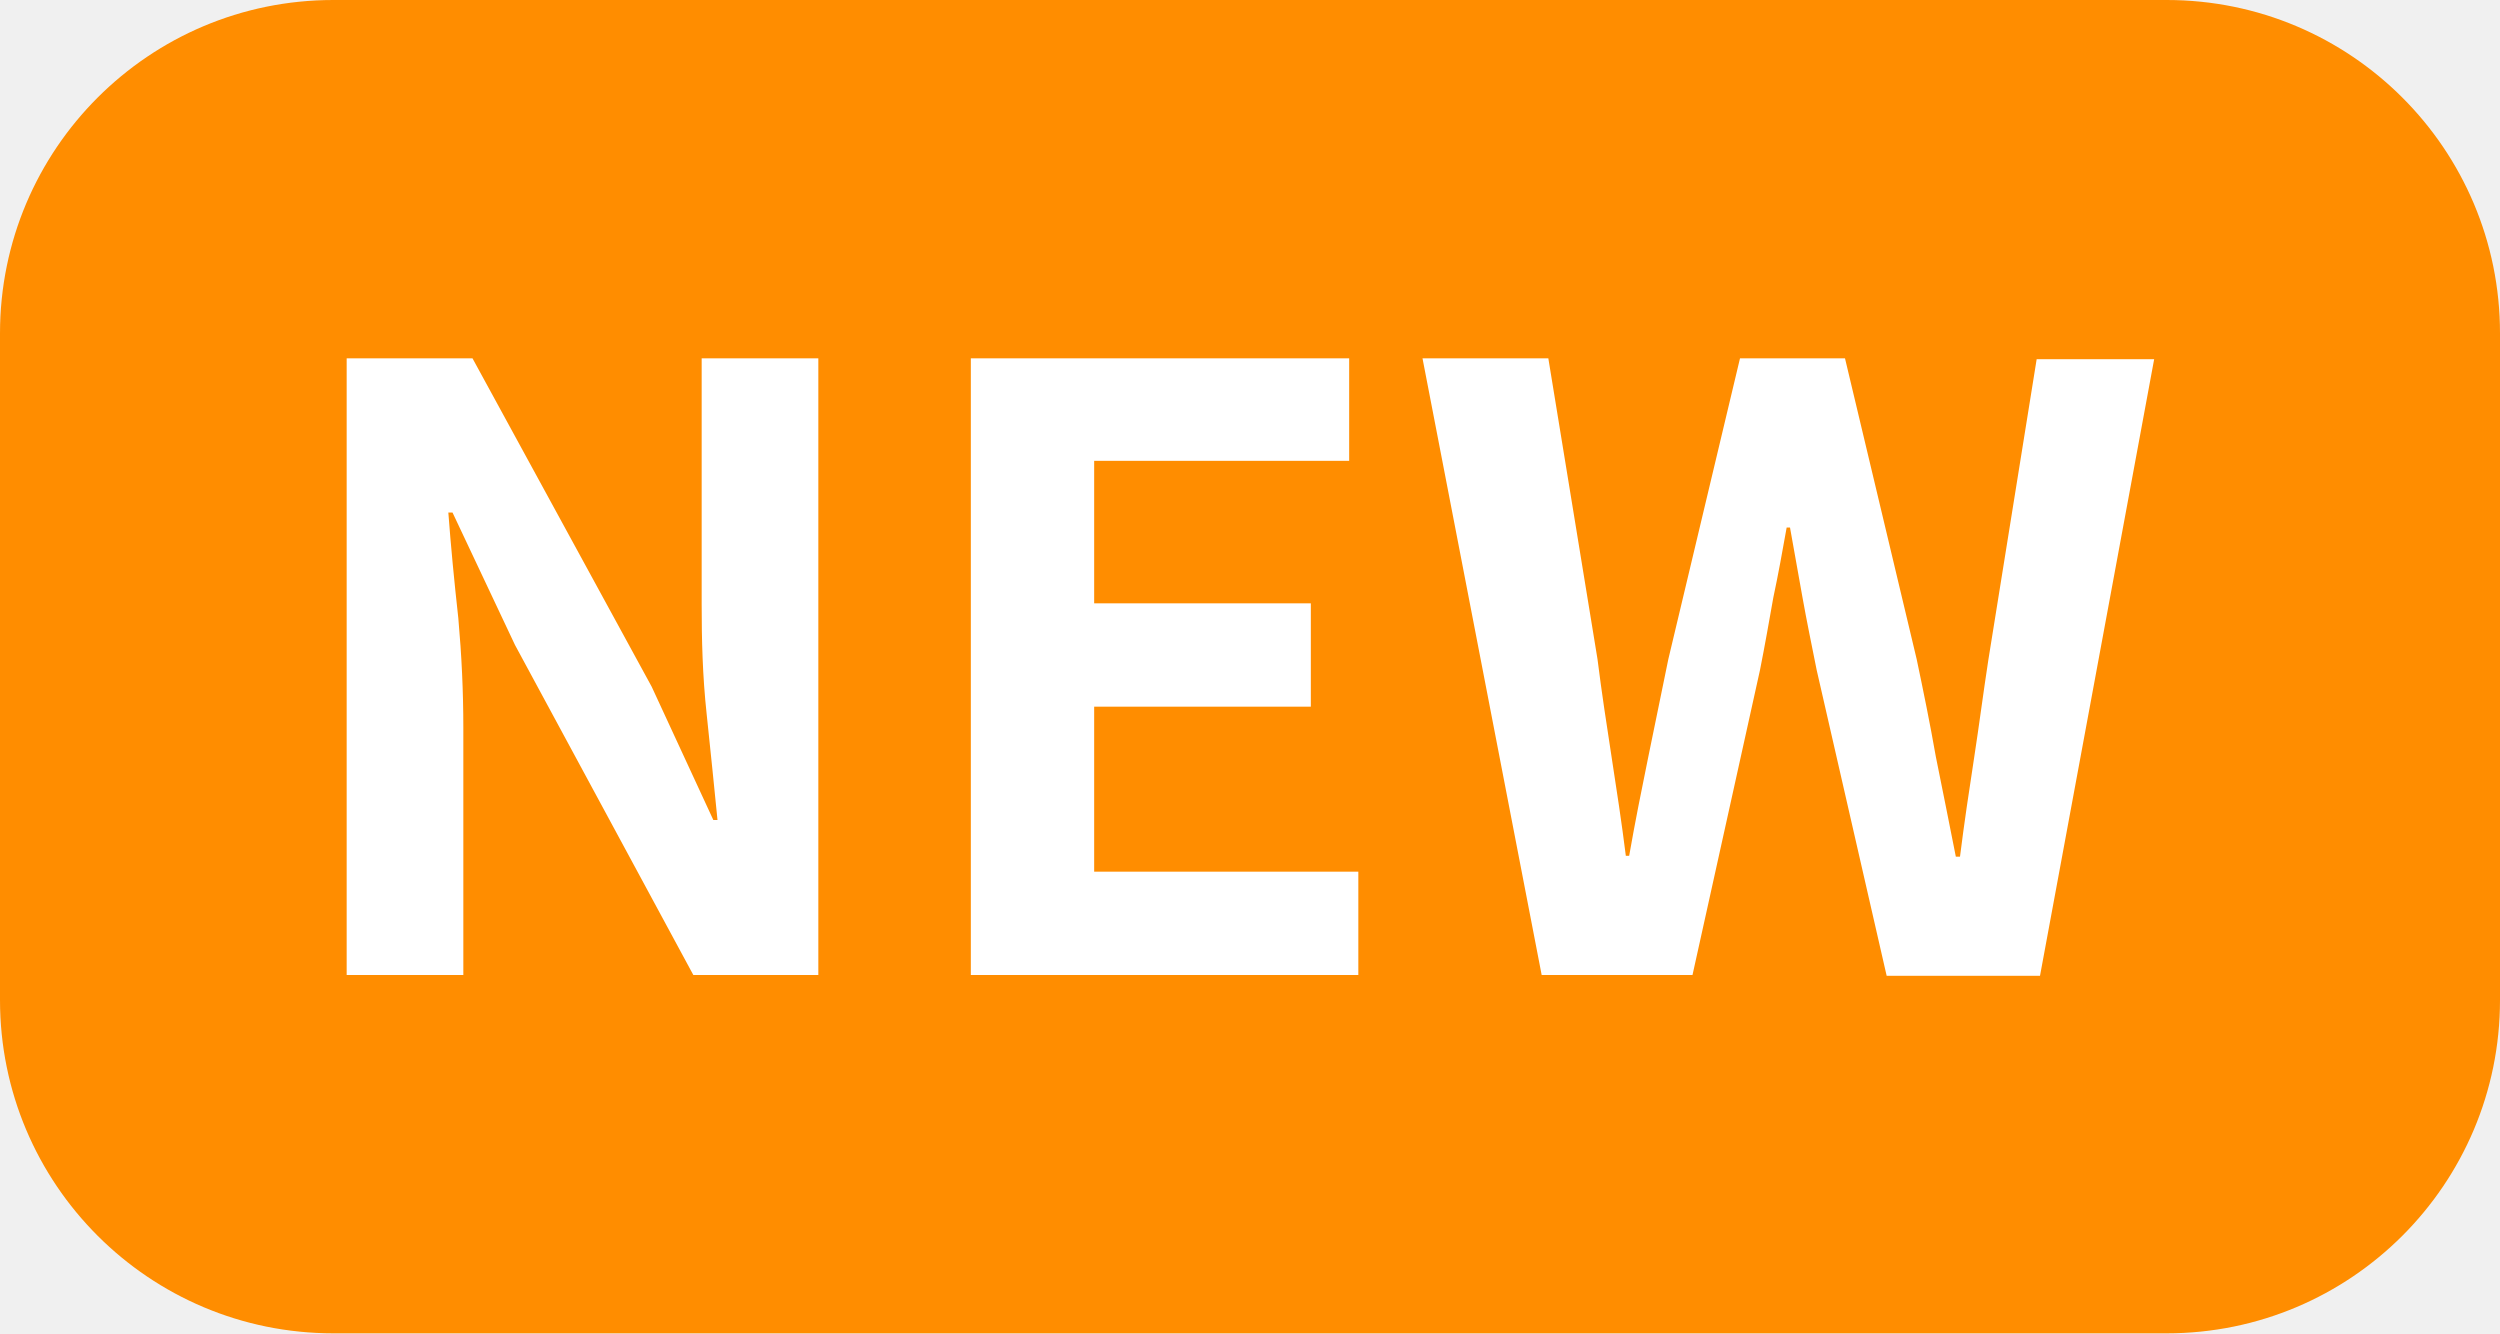
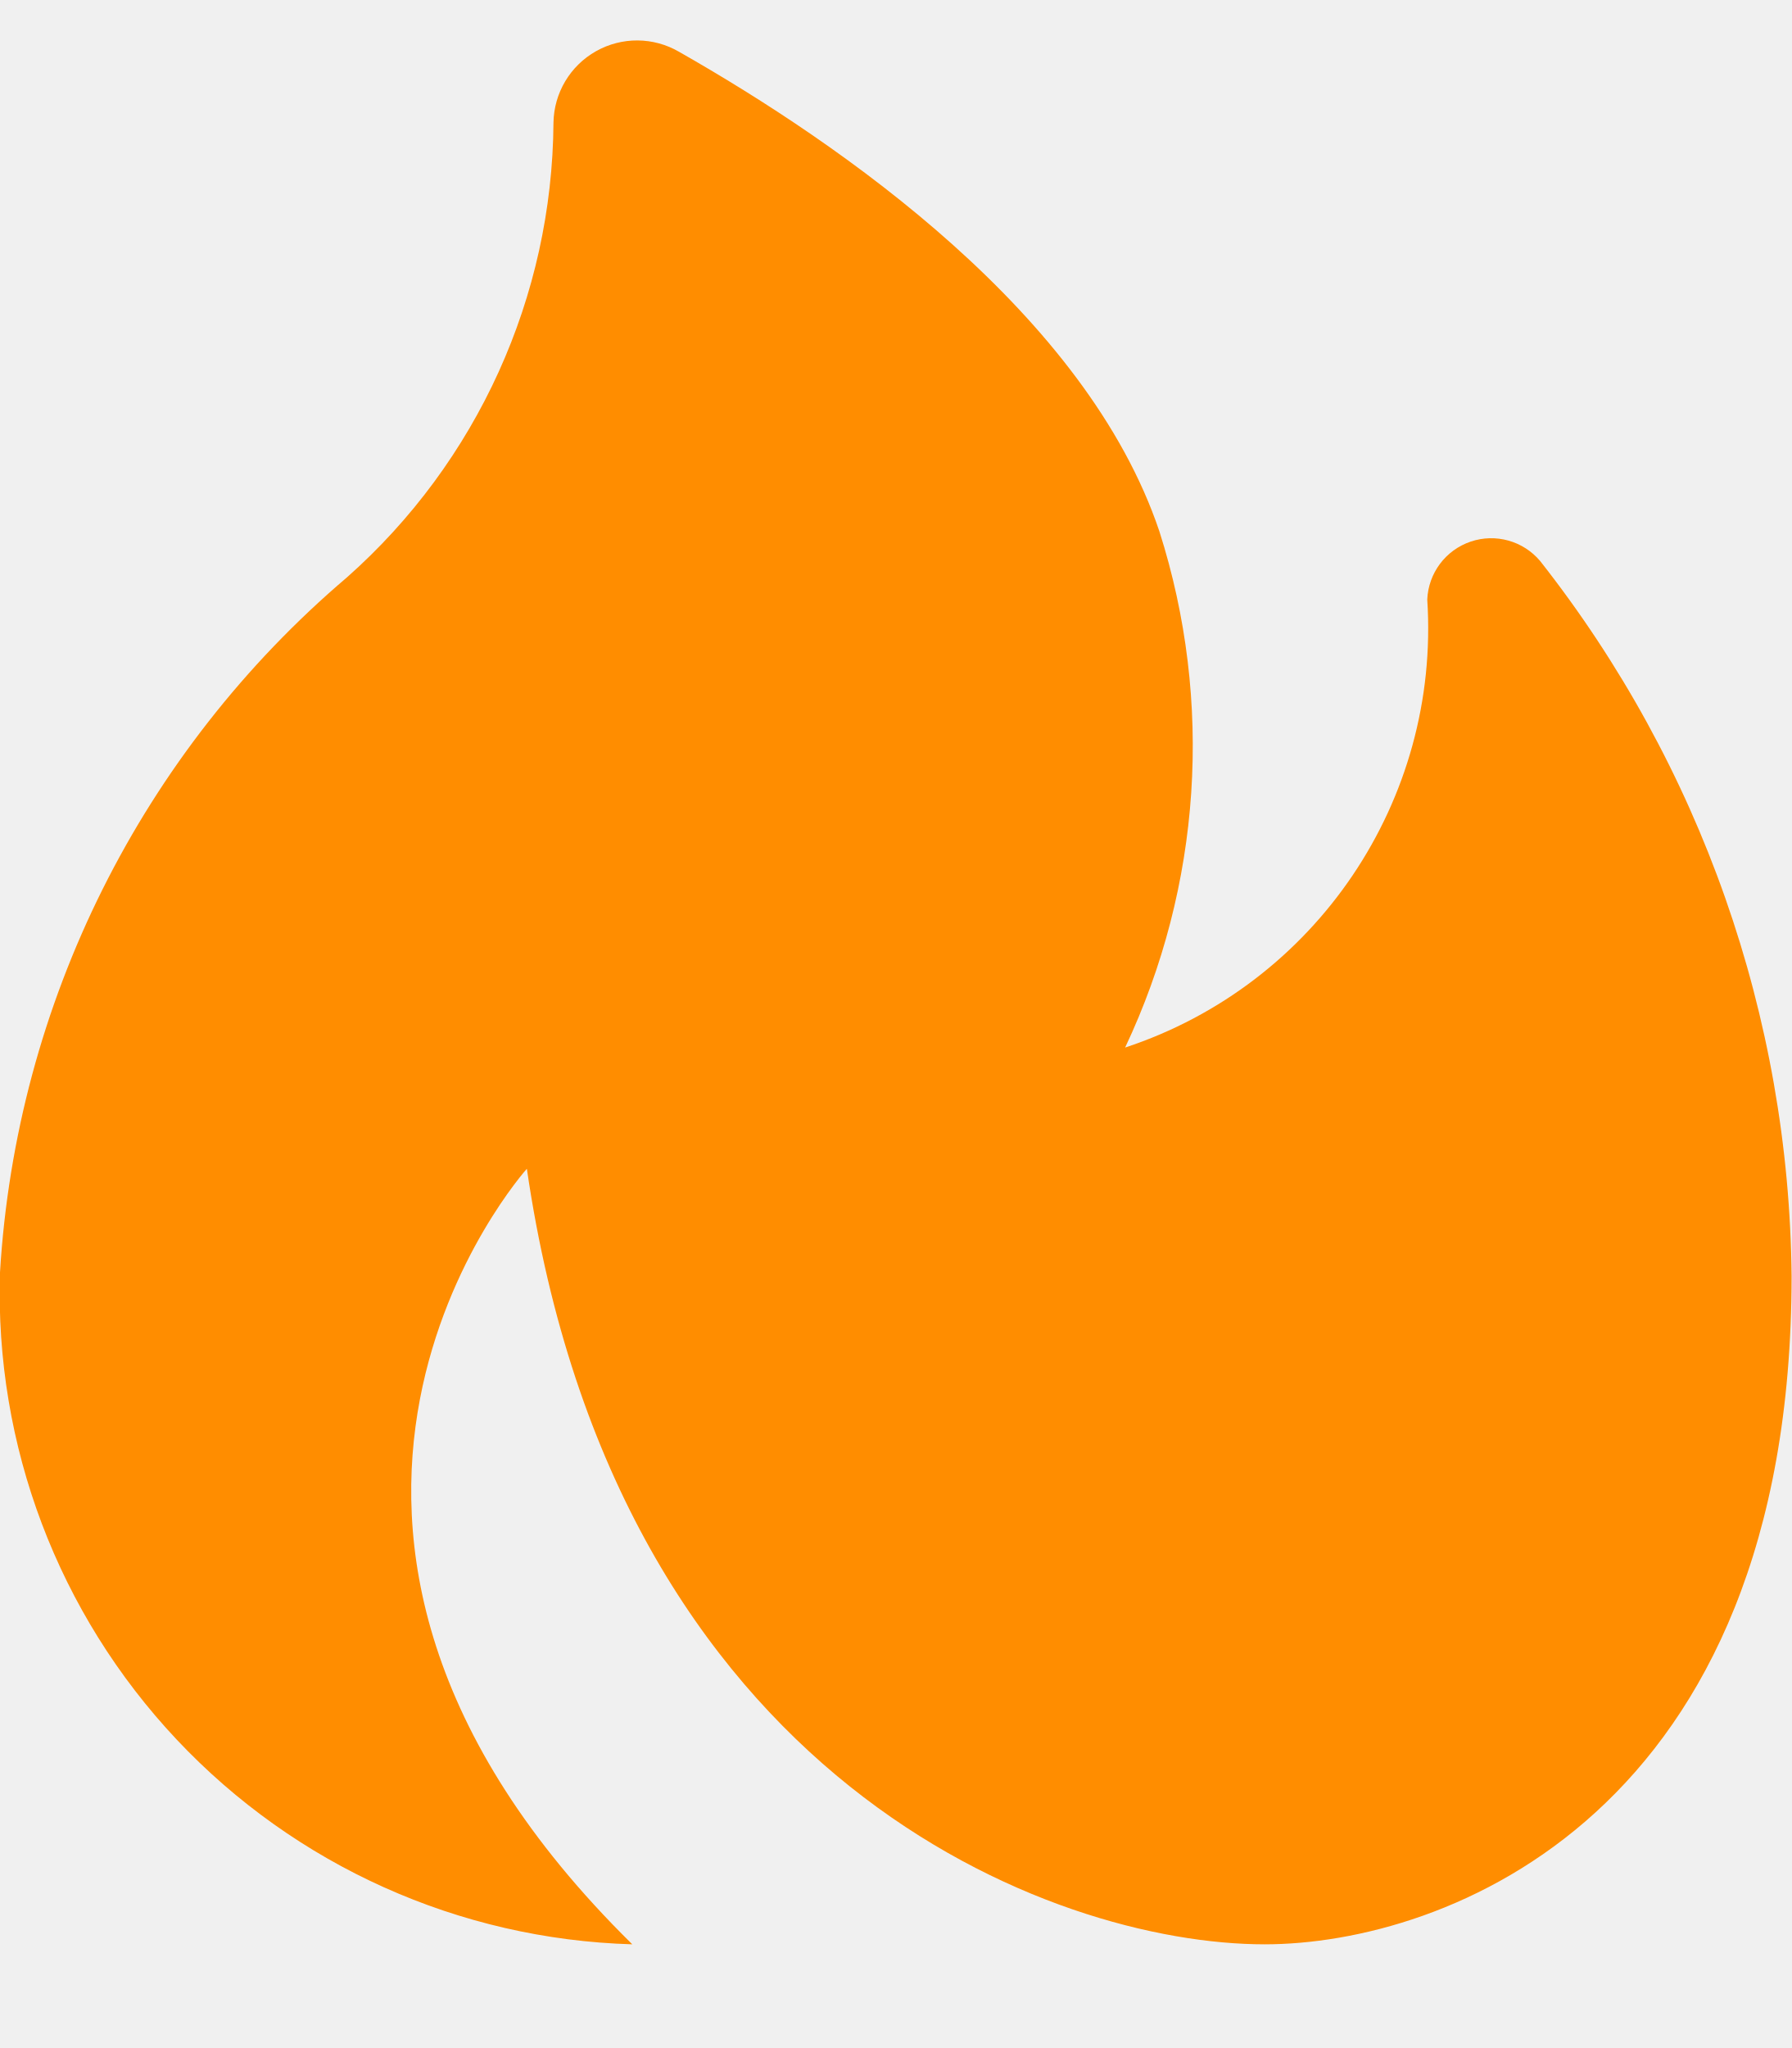
- <svg xmlns="http://www.w3.org/2000/svg" version="1.1" id="레이어_1" x="0px" y="0px" viewBox="0 0 30 16" style="enable-background:new 0 0 30 16;" xml:space="preserve">
-   <style type="text/css">
- 	.st0{fill:#FF8D00;}
- 	.st1{fill:#FFFFFF;}
- </style>
-   <path class="st0" d="M26,16H4c-2.21,0-4-1.79-4-4V4c0-2.21,1.79-4,4-4h22c2.21,0,4,1.79,4,4v8C30,14.21,28.21,16,26,16z" />
-   <g>
-     <path class="st1" d="M7.82,8.24l0.74,1.6h0.05C8.57,9.45,8.53,9.03,8.48,8.57s-0.06-0.9-0.06-1.32V4.3h1.4v7.4h-1.5L6.18,7.74   L5.43,6.15H5.38c0.03,0.4,0.07,0.82,0.12,1.27C5.54,7.87,5.56,8.3,5.56,8.73v2.97h-1.4V4.3h1.51L7.82,8.24z" />
-     <path class="st1" d="M16.19,5.53h-3.06v1.71h2.6v1.24h-2.6v1.98h3.17v1.24h-4.65V4.3h4.54V5.53z" />
-     <path class="st1" d="M19.17,7.91c0.05,0.4,0.11,0.79,0.17,1.18c0.06,0.39,0.12,0.78,0.17,1.18h0.04c0.07-0.4,0.15-0.8,0.23-1.19   s0.16-0.78,0.24-1.17l0.86-3.61h1.26L23,7.91c0.08,0.38,0.16,0.77,0.23,1.17c0.08,0.4,0.16,0.79,0.24,1.2h0.05   c0.05-0.4,0.11-0.8,0.17-1.19s0.11-0.78,0.17-1.17l0.58-3.61h1.41l-1.37,7.4h-1.84L21.8,8.04c-0.06-0.3-0.12-0.59-0.17-0.87   c-0.05-0.28-0.1-0.56-0.15-0.84h-0.04c-0.05,0.28-0.1,0.56-0.16,0.84c-0.05,0.28-0.1,0.57-0.16,0.87l-0.81,3.66H18.5l-1.43-7.4   h1.51L19.17,7.91z" />
+ <svg xmlns="http://www.w3.org/2000/svg" width="14" height="16" viewBox="0 0 14 16">
+   <defs>
+     <clipPath id="clip-path">
+       <path id="패스_15" data-name="패스 15" d="M-22,2.24H-8v16H-22Z" transform="translate(25)" fill="#ff8d00" />
+     </clipPath>
+   </defs>
+   <g id="hot-svgrepo-com" transform="translate(-3 -2.24)" clip-path="url(#clip-path)">
+     <path id="패스_14" data-name="패스 14" d="M14.153,7a3.449,3.449,0,0,1-2.361,3.5,5.516,5.516,0,0,0,.268-4.032c-.572-1.7-2.482-3.024-3.753-3.747a.653.653,0,0,0-.982.553A4.789,4.789,0,0,1,5.712,6.826,7.737,7.737,0,0,0,3,12.257a5.09,5.09,0,0,0,4.941,5.249c-3.328-3.272-.824-6.059-.824-6.059.7,4.789,4.108,6.059,5.765,6.059,1.409,0,4.118-1.012,4.118-5.221A9.174,9.174,0,0,0,15.036,6.7a.5.5,0,0,0-.883.3" transform="translate(0 -0.076)" fill="#ff8d00" />
  </g>
</svg>
